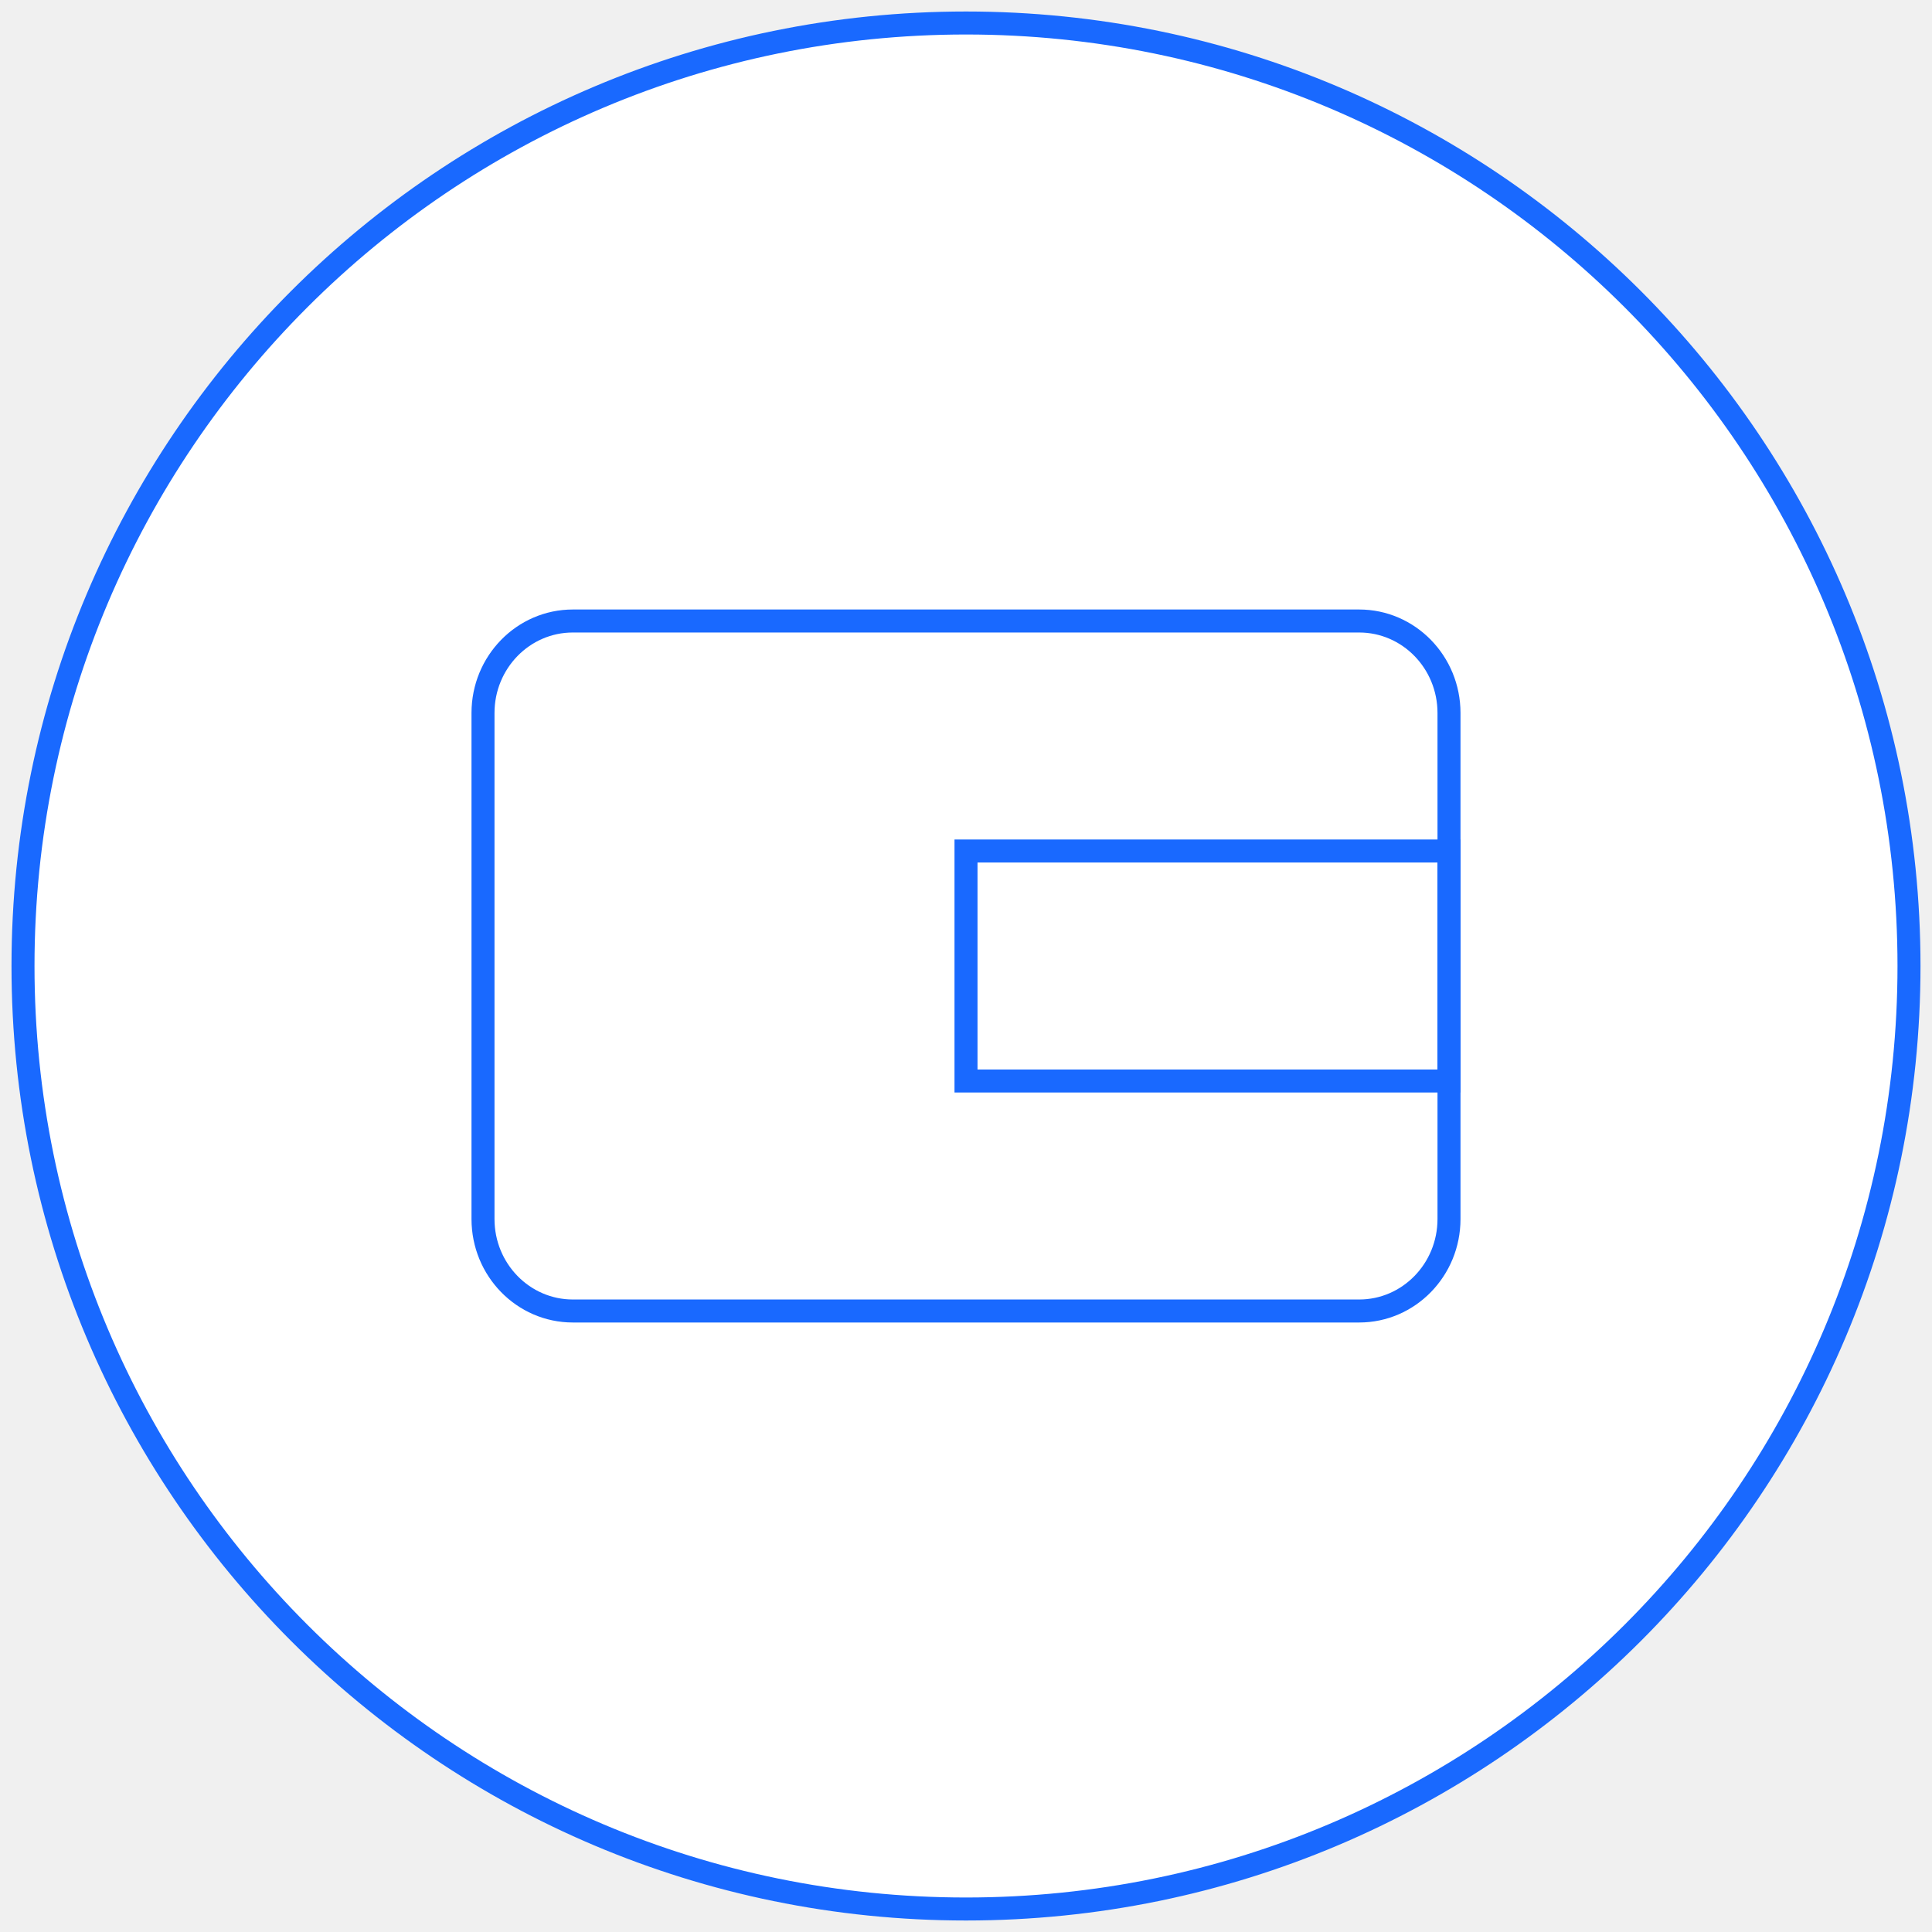
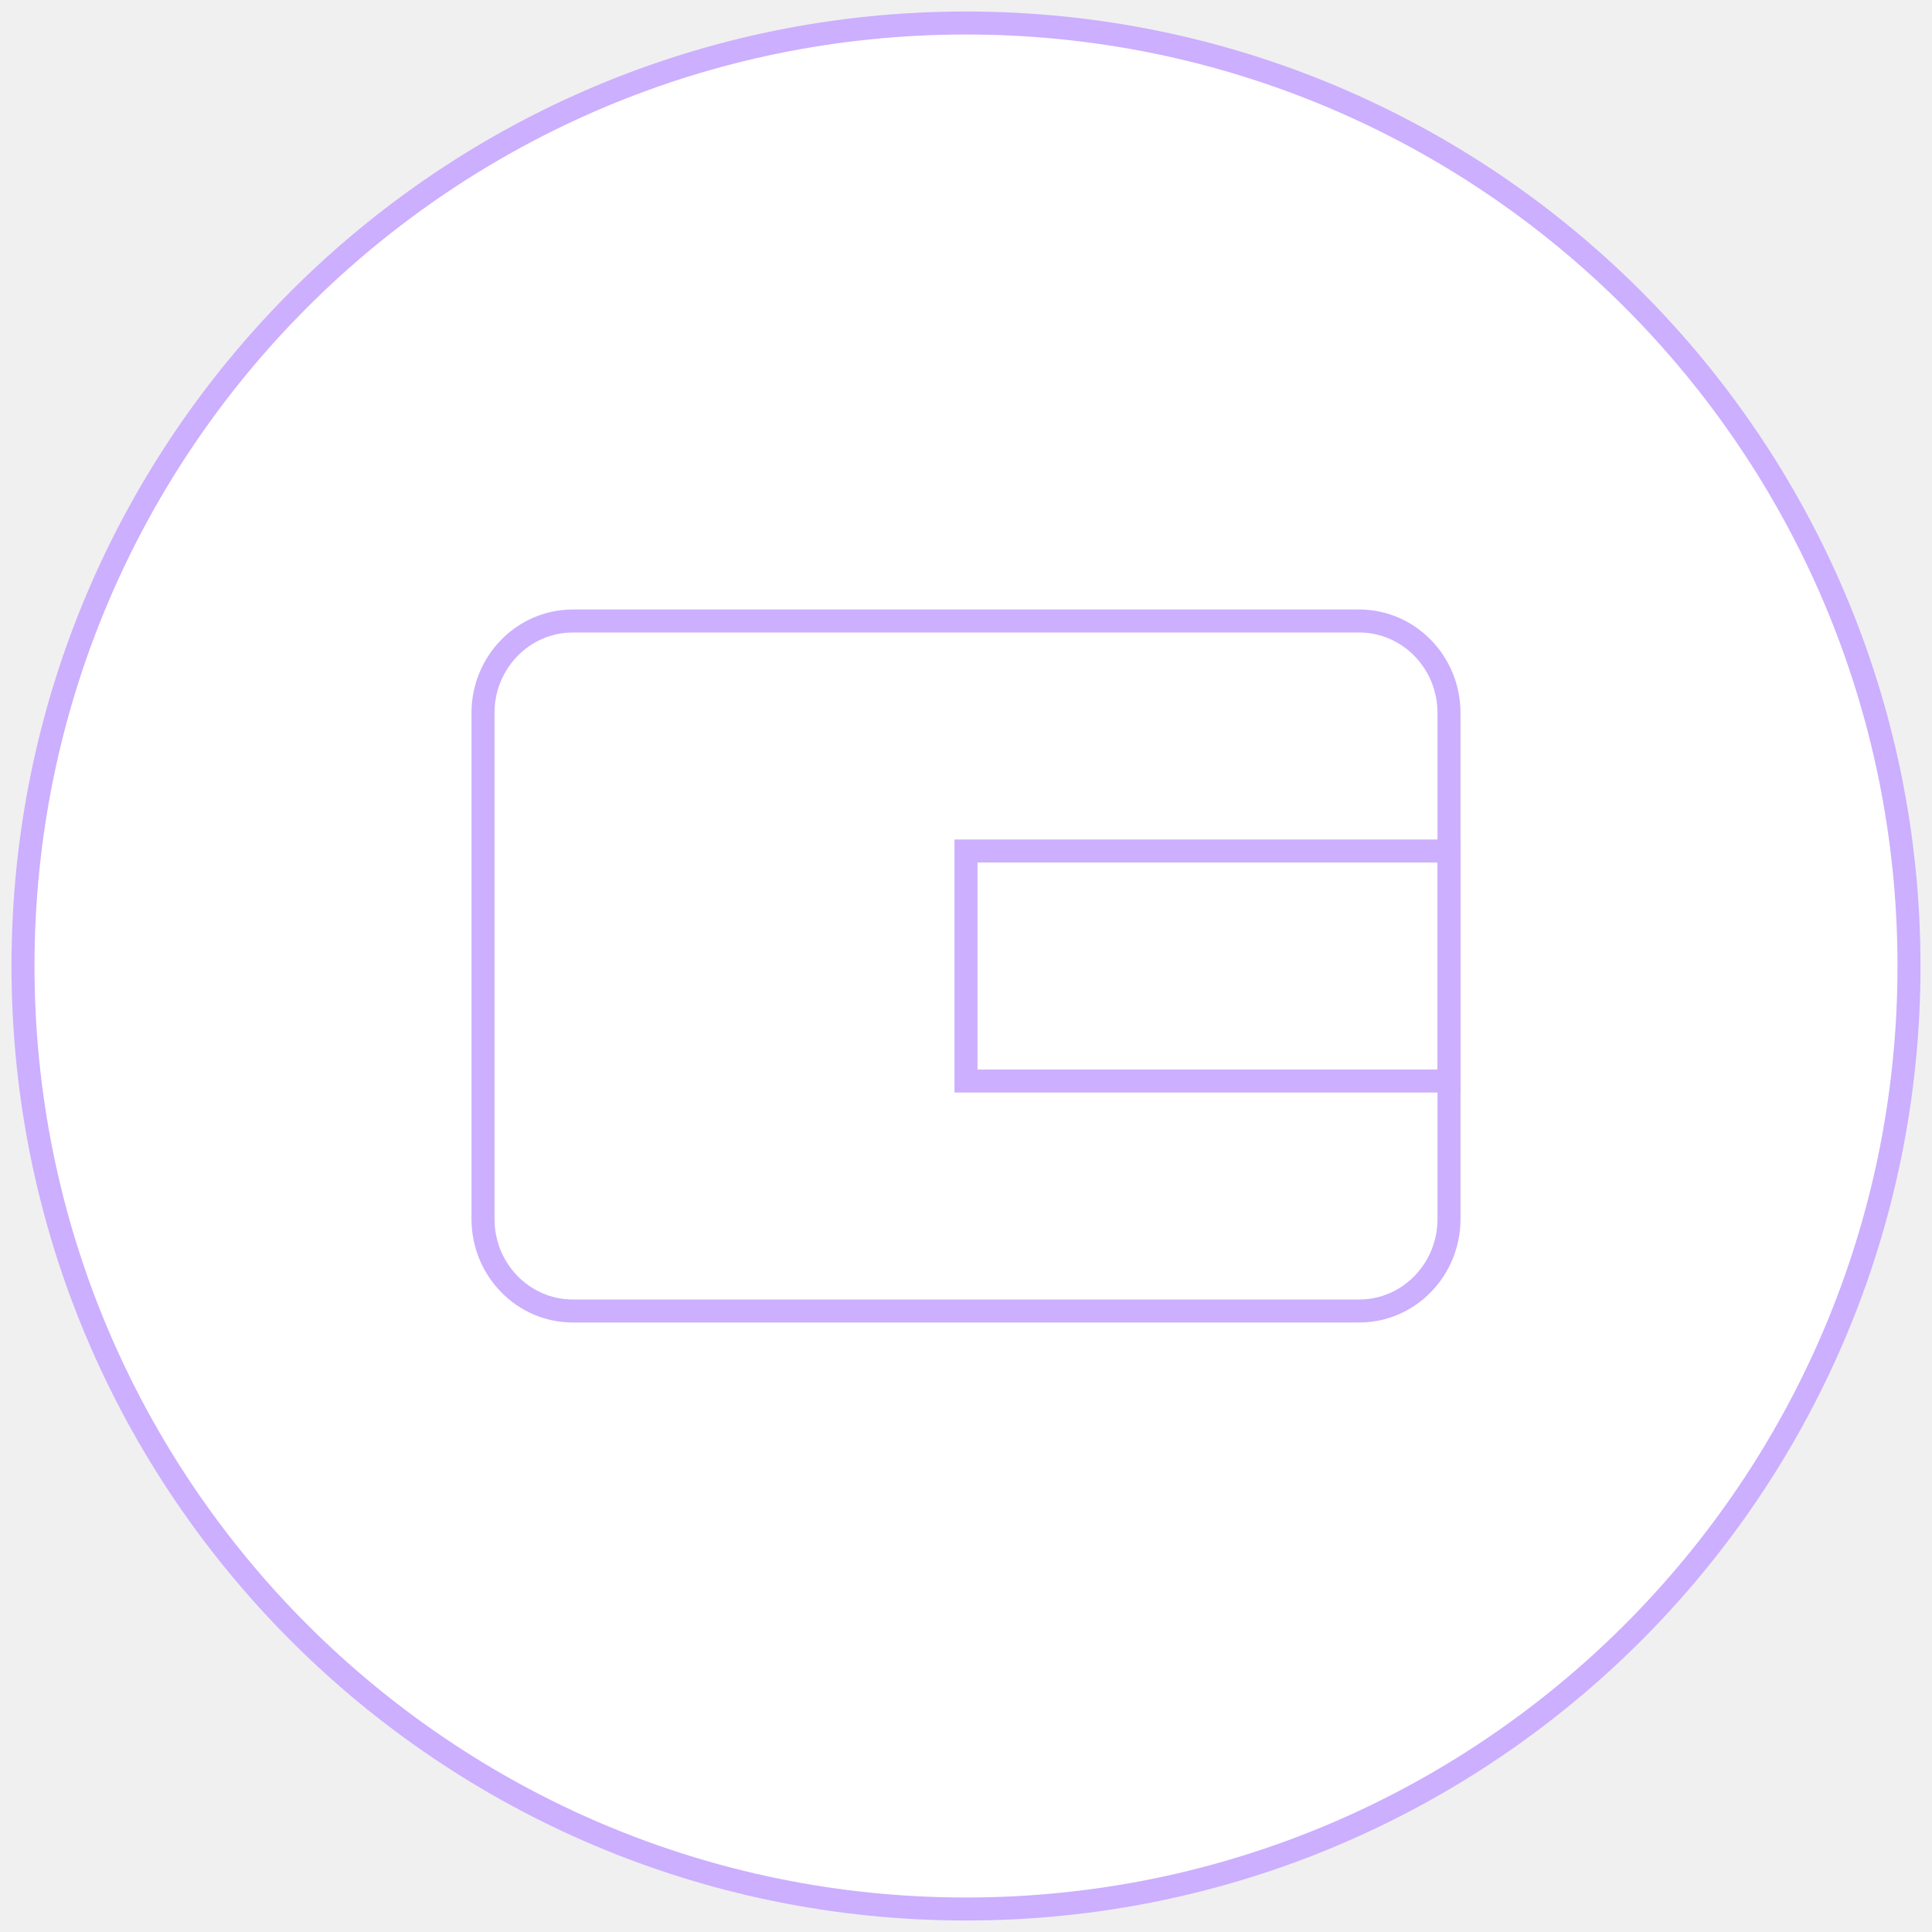
<svg xmlns="http://www.w3.org/2000/svg" width="84" height="84" viewBox="0 0 84 84" fill="none">
-   <path d="M42 83C64.644 83 83 64.644 83 42C83 19.356 64.644 1 42 1C19.356 1 1 19.356 1 42C1 64.644 19.356 83 42 83Z" fill="white" stroke="#1969FF" />
-   <path d="M21 31C21 28.791 22.749 27 24.907 27H59.093C61.251 27 63 28.791 63 31V53C63 55.209 61.251 57 59.093 57H24.907C22.749 57 21 55.209 21 53V31Z" stroke="#1969FF" />
-   <path d="M42 37H63V47H42V37Z" stroke="#1969FF" />
+   <path d="M42 83C64.644 83 83 64.644 83 42C83 19.356 64.644 1 42 1C19.356 1 1 19.356 1 42C1 64.644 19.356 83 42 83Z" fill="white" stroke="#ccafff" />
+   <path d="M21 31C21 28.791 22.749 27 24.907 27H59.093C61.251 27 63 28.791 63 31V53C63 55.209 61.251 57 59.093 57H24.907C22.749 57 21 55.209 21 53V31Z" stroke="#ccafff" />
+   <path d="M42 37H63V47H42V37Z" stroke="#ccafff" />
</svg>
